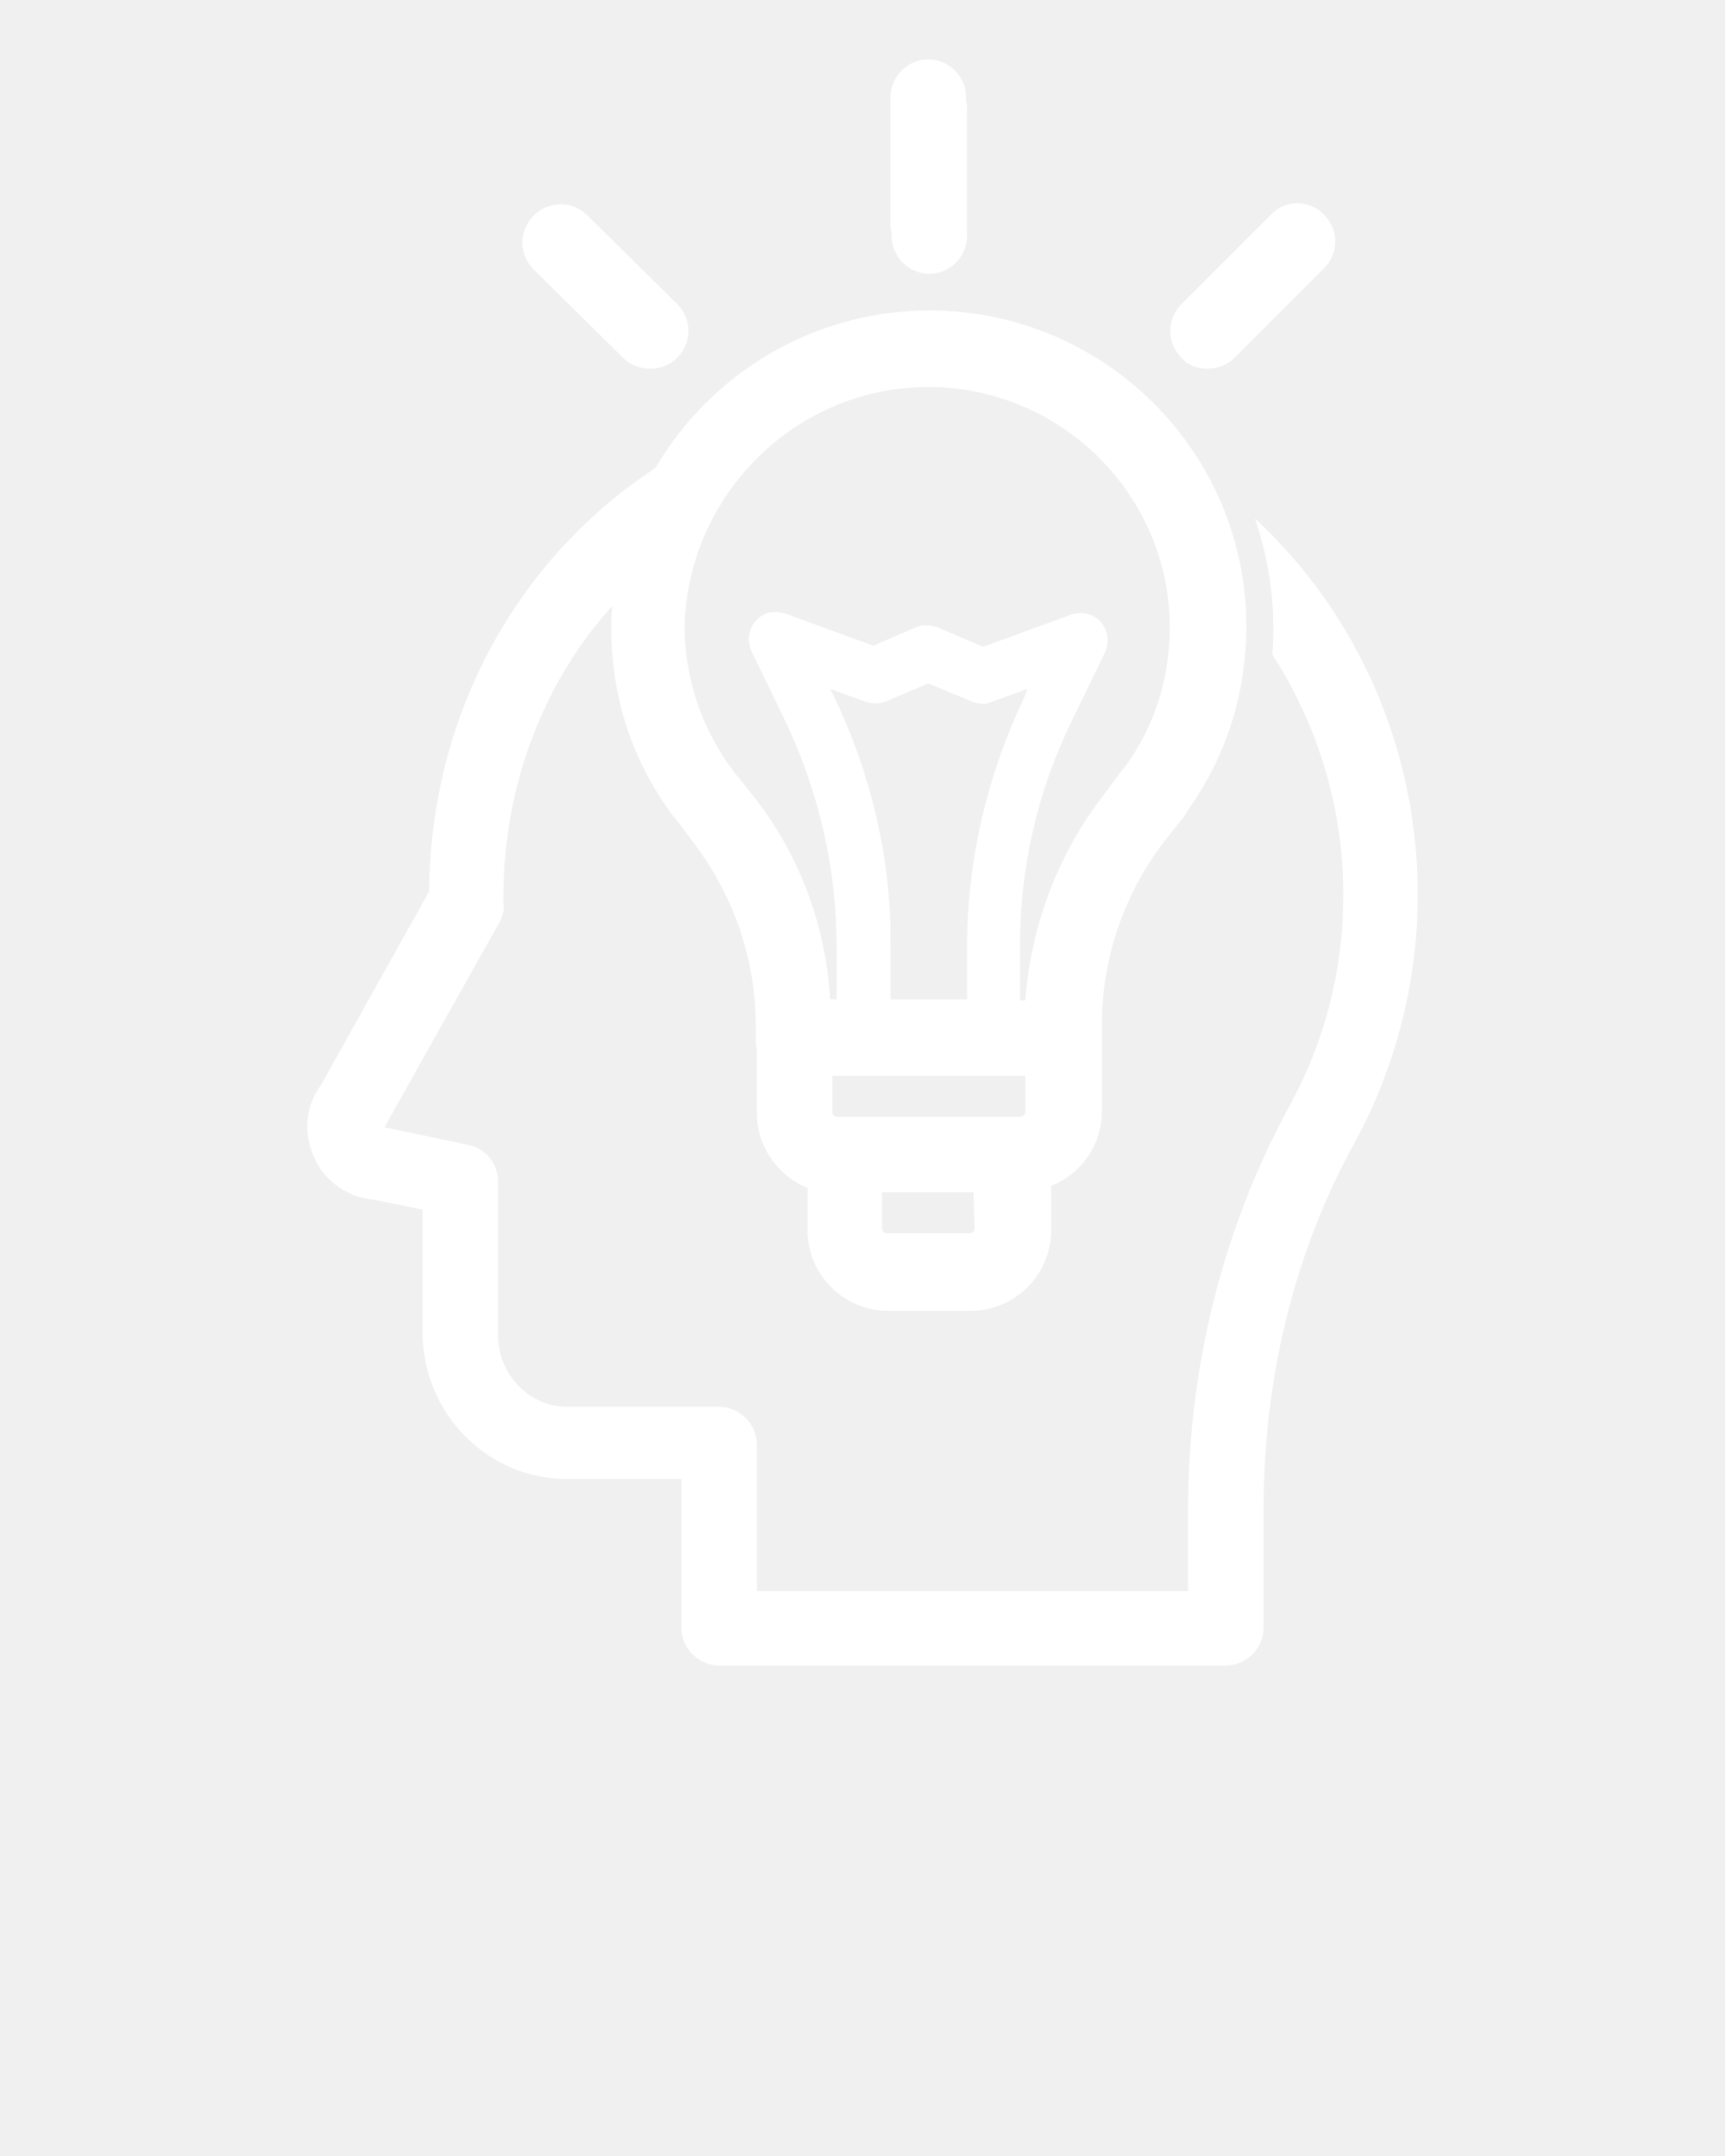
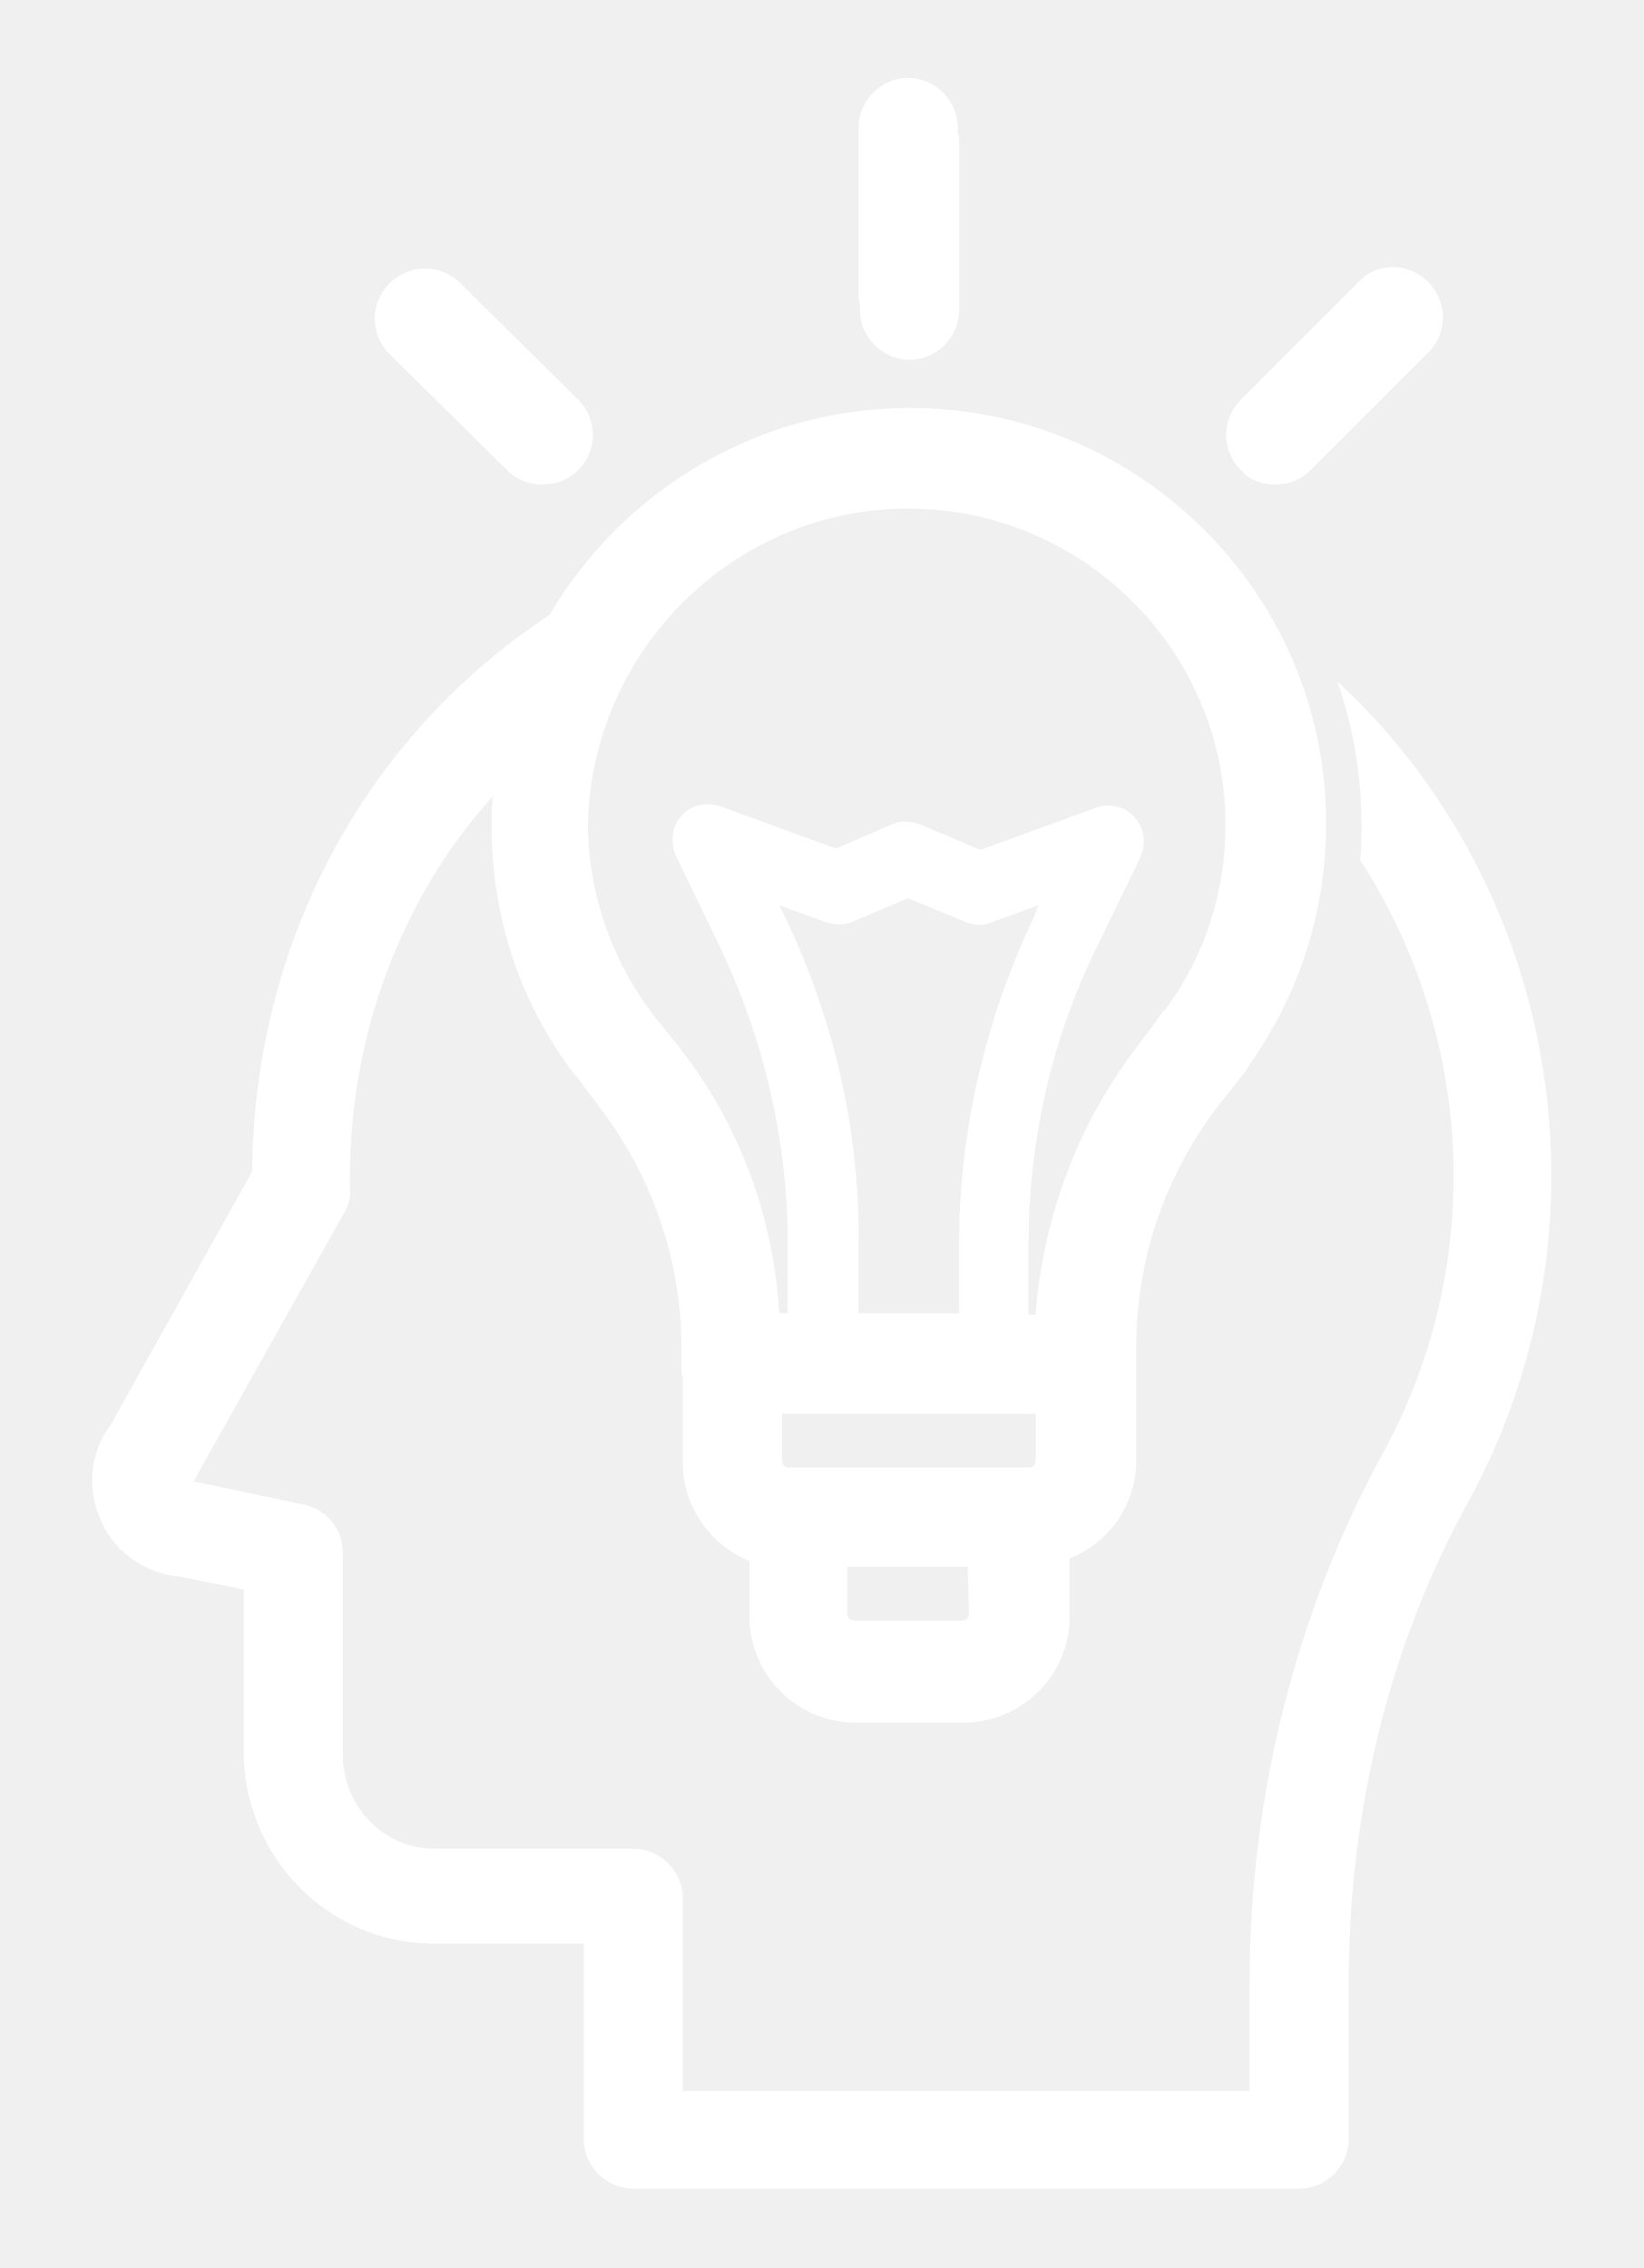
- <svg xmlns="http://www.w3.org/2000/svg" version="1.1" id="Слой_1" x="0px" y="0px" viewBox="0 0 160 200" style="enable-background:new 0 0 160 200;" xml:space="preserve">
+ <svg xmlns="http://www.w3.org/2000/svg" version="1.1" id="Слой_1" x="0px" y="0px" viewBox="0 0 116 160.1" style="enable-background:new 0 0 116 160.1;" xml:space="preserve">
  <style type="text/css">
	.st0{fill:#FFFFFF;}
</style>
-   <path class="st0" d="M82.7,21.9c0,1.9,1.6,3.5,3.5,3.5s3.5-1.6,3.5-3.5V10.2c0-0.3,0-0.6-0.1-0.8V9c0-1.9-1.6-3.5-3.5-3.5  S82.6,7.1,82.6,9v11.7c0,0.3,0,0.6,0.1,0.8V21.9z" />
-   <path class="st0" d="M112,34.2c0.9,0,1.8-0.3,2.5-1l8.3-8.3c1.4-1.4,1.4-3.6,0-5c-1.4-1.4-3.6-1.4-4.9,0l-8.3,8.3  c-1.4,1.4-1.4,3.6,0,5C110.2,33.9,111.1,34.2,112,34.2z" />
-   <path class="st0" d="M57.8,33.2c0.7,0.7,1.6,1,2.5,1c0.9,0,1.8-0.3,2.5-1c1.4-1.4,1.4-3.6,0-5L54.5,20c-1.4-1.4-3.6-1.4-5,0  c-1.4,1.4-1.4,3.6,0,5L57.8,33.2z" />
-   <path class="st0" d="M116.4,48.1c1.1,3.2,1.7,6.6,1.7,10.1c0,0.8,0,1.7-0.1,2.5c4.2,6.5,6.6,14.2,6.6,22.3c0,6.9-1.7,13.6-5,19.6  c-6.1,11.2-9.4,24.1-9.4,37.4v7.6h-40v-13.6c0-1.9-1.6-3.5-3.5-3.5H52.6c-3.5,0-6.4-3-6.4-6.6v-14.3c0-1.7-1.2-3.1-2.8-3.4l-7.6-1.6  c0,0-0.1,0-0.1,0c0,0,0-0.1,0-0.1l10.6-18.9c0.3-0.5,0.5-1.2,0.4-1.8l0-0.4c0-0.1,0-0.2,0-0.3c0-8.7,2.7-17,7.5-23.7  c0.8-1.1,1.7-2.2,2.6-3.2c-0.1,0.7-0.1,1.4-0.1,2.1c0,6.1,1.8,11.9,5.3,16.8c0.1,0.1,0.1,0.2,0.2,0.3l0.1,0.1  c0.2,0.3,0.5,0.6,0.7,0.9l1.5,2c3.6,4.8,5.6,10.7,5.6,16.7l0,1.5c0,0.2,0,0.5,0.1,0.7v6c0,3.1,2,5.8,4.7,6.9v3.9  c0,4.1,3.3,7.5,7.5,7.5H90c4.1,0,7.5-3.3,7.5-7.5V110c2.8-1.1,4.7-3.8,4.7-6.9v-6.8c0,0,0,0,0,0l0-1.3c0-6,2-11.9,5.6-16.7l1.5-1.9  c0.2-0.3,0.5-0.6,0.7-0.9l0.1-0.2c0.1-0.1,0.1-0.2,0.2-0.3c3.5-5,5.3-10.8,5.3-16.9c0-16.2-13.2-29.3-29.4-29.3  c-10.8,0-20.3,5.9-25.4,14.6c-1.5,1-3,2.1-4.3,3.2c-10.5,8.8-16.6,21.9-16.7,36.1l-10,17.9c-1.5,2-1.7,4.6-0.6,6.9  c1,2.2,3.2,3.6,5.5,3.8l4.5,0.9v11.4c0,7.5,6,13.6,13.4,13.6h10.6V151c0,1.9,1.6,3.5,3.5,3.5h47c1.9,0,3.5-1.6,3.5-3.5v-11.1  c0-12.1,2.9-23.9,8.5-34c3.8-7,5.8-14.9,5.8-22.9C131.5,69.5,125.9,56.9,116.4,48.1z M90.4,113.9c0,0.3-0.2,0.5-0.5,0.5h-7.6  c-0.3,0-0.5-0.2-0.5-0.5v-3.3h8.5L90.4,113.9L90.4,113.9z M95.1,103.1c0,0.3-0.2,0.5-0.5,0.5h-0.7H78.4h-0.7c-0.3,0-0.5-0.2-0.5-0.5  v-3.3h17.9C95.1,99.7,95.1,103.1,95.1,103.1z M77.4,64.7L77,63.9l3.3,1.2c0.6,0.2,1.2,0.2,1.8,0l4-1.7l4.1,1.7  c0.6,0.2,1.2,0.3,1.8,0l3.3-1.2L95,64.7c-3.4,7.1-5.3,15.1-5.3,23v5h-7.1v-5C82.7,79.8,80.8,71.8,77.4,64.7z M86.1,35.9  c12.3,0,22.4,10,22.4,22.3c0,4.7-1.4,9.2-4.2,13c0,0,0,0.1-0.1,0.1l0,0c-0.2,0.2-0.4,0.5-0.6,0.8l-1.5,2c-4.1,5.4-6.5,12-7,18.7  h-0.5v-5c0-7.2,1.6-14.4,4.8-20.9l3.1-6.4c0.4-0.9,0.3-2-0.4-2.8c-0.7-0.8-1.8-1-2.7-0.7l-8.2,3l-4-1.7c-0.4-0.2-0.9-0.3-1.5-0.3  c-0.4,0-0.7,0.2-1,0.3l-3.7,1.6l-8.2-3c-1-0.3-2-0.1-2.7,0.7s-0.8,1.8-0.4,2.8l3.1,6.4c3.1,6.5,4.8,13.7,4.8,20.9v5h-0.6  c-0.4-6.8-2.8-13.3-7-18.7l-1.6-2c-0.2-0.2-0.4-0.5-0.6-0.8c0,0,0-0.1-0.1-0.1c-2.7-3.8-4.2-8.3-4.2-13  C63.8,45.9,73.8,35.9,86.1,35.9z" />
+   <path class="st0" d="M60.7,21.9c0,1.9,1.6,3.5,3.5,3.5s3.5-1.6,3.5-3.5V10.2c0-0.3,0-0.6-0.1-0.8V9c0-1.9-1.6-3.5-3.5-3.5  S60.6,7.1,60.6,9v11.7c0,0.3,0,0.6,0.1,0.8V21.9z" />
+   <path class="st0" d="M90,34.2c0.9,0,1.8-0.3,2.5-1l8.3-8.3c1.4-1.4,1.4-3.6,0-5s-3.6-1.4-4.9,0l-8.3,8.3c-1.4,1.4-1.4,3.6,0,5  C88.2,33.9,89.1,34.2,90,34.2z" />
+   <path class="st0" d="M35.8,33.2c0.7,0.7,1.6,1,2.5,1s1.8-0.3,2.5-1c1.4-1.4,1.4-3.6,0-5L32.5,20c-1.4-1.4-3.6-1.4-5,0s-1.4,3.6,0,5  L35.8,33.2z" />
+   <path class="st0" d="M94.4,48.1c1.1,3.2,1.7,6.6,1.7,10.1c0,0.8,0,1.7-0.1,2.5c4.2,6.5,6.6,14.2,6.6,22.3c0,6.9-1.7,13.6-5,19.6  c-6.1,11.2-9.4,24.1-9.4,37.4v7.6h-40V134c0-1.9-1.6-3.5-3.5-3.5H30.6c-3.5,0-6.4-3-6.4-6.6v-14.3c0-1.7-1.2-3.1-2.8-3.4l-7.6-1.6  h-0.1v-0.1l10.6-18.9c0.3-0.5,0.5-1.2,0.4-1.8v-0.4c0-0.1,0-0.2,0-0.3c0-8.7,2.7-17,7.5-23.7c0.8-1.1,1.7-2.2,2.6-3.2  c-0.1,0.7-0.1,1.4-0.1,2.1c0,6.1,1.8,11.9,5.3,16.8c0.1,0.1,0.1,0.2,0.2,0.3l0.1,0.1c0.2,0.3,0.5,0.6,0.7,0.9l1.5,2  c3.6,4.8,5.6,10.7,5.6,16.7v1.5c0,0.2,0,0.5,0.1,0.7v6c0,3.1,2,5.8,4.7,6.9v3.9c0,4.1,3.3,7.5,7.5,7.5H68c4.1,0,7.5-3.3,7.5-7.5V110  c2.8-1.1,4.7-3.8,4.7-6.9v-6.8l0,0V95c0-6,2-11.9,5.6-16.7l1.5-1.9c0.2-0.3,0.5-0.6,0.7-0.9l0.1-0.2c0.1-0.1,0.1-0.2,0.2-0.3  c3.5-5,5.3-10.8,5.3-16.9c0-16.2-13.2-29.3-29.4-29.3c-10.8,0-20.3,5.9-25.4,14.6c-1.5,1-3,2.1-4.3,3.2C24,55.4,17.9,68.5,17.8,82.7  l-10,17.9c-1.5,2-1.7,4.6-0.6,6.9c1,2.2,3.2,3.6,5.5,3.8l4.5,0.9v11.4c0,7.5,6,13.6,13.4,13.6h10.6V151c0,1.9,1.6,3.5,3.5,3.5h47  c1.9,0,3.5-1.6,3.5-3.5v-11.1c0-12.1,2.9-23.9,8.5-34c3.8-7,5.8-14.9,5.8-22.9C109.5,69.5,103.9,56.9,94.4,48.1z M68.4,113.9  c0,0.3-0.2,0.5-0.5,0.5h-7.6c-0.3,0-0.5-0.2-0.5-0.5v-3.3h8.5L68.4,113.9L68.4,113.9z M73.1,103.1c0,0.3-0.2,0.5-0.5,0.5h-0.7H56.4  h-0.7c-0.3,0-0.5-0.2-0.5-0.5v-3.3h17.9C73.1,99.7,73.1,103.1,73.1,103.1z M55.4,64.7L55,63.9l3.3,1.2c0.6,0.2,1.2,0.2,1.8,0l4-1.7  l4.1,1.7c0.6,0.2,1.2,0.3,1.8,0l3.3-1.2L73,64.7c-3.4,7.1-5.3,15.1-5.3,23v5h-7.1v-5C60.7,79.8,58.8,71.8,55.4,64.7z M64.1,35.9  c12.3,0,22.4,10,22.4,22.3c0,4.7-1.4,9.2-4.2,13c0,0,0,0.1-0.1,0.1l0,0c-0.2,0.2-0.4,0.5-0.6,0.8l-1.5,2c-4.1,5.4-6.5,12-7,18.7  h-0.5v-5c0-7.2,1.6-14.4,4.8-20.9l3.1-6.4c0.4-0.9,0.3-2-0.4-2.8c-0.7-0.8-1.8-1-2.7-0.7l-8.2,3l-4-1.7c-0.4-0.2-0.9-0.3-1.5-0.3  c-0.4,0-0.7,0.2-1,0.3L59,59.9l-8.2-3c-1-0.3-2-0.1-2.7,0.7s-0.8,1.8-0.4,2.8l3.1,6.4c3.1,6.5,4.8,13.7,4.8,20.9v5H55  c-0.4-6.8-2.8-13.3-7-18.7l-1.6-2c-0.2-0.2-0.4-0.5-0.6-0.8c0,0,0-0.1-0.1-0.1c-2.7-3.8-4.2-8.3-4.2-13  C41.8,45.9,51.8,35.9,64.1,35.9z" />
</svg>
